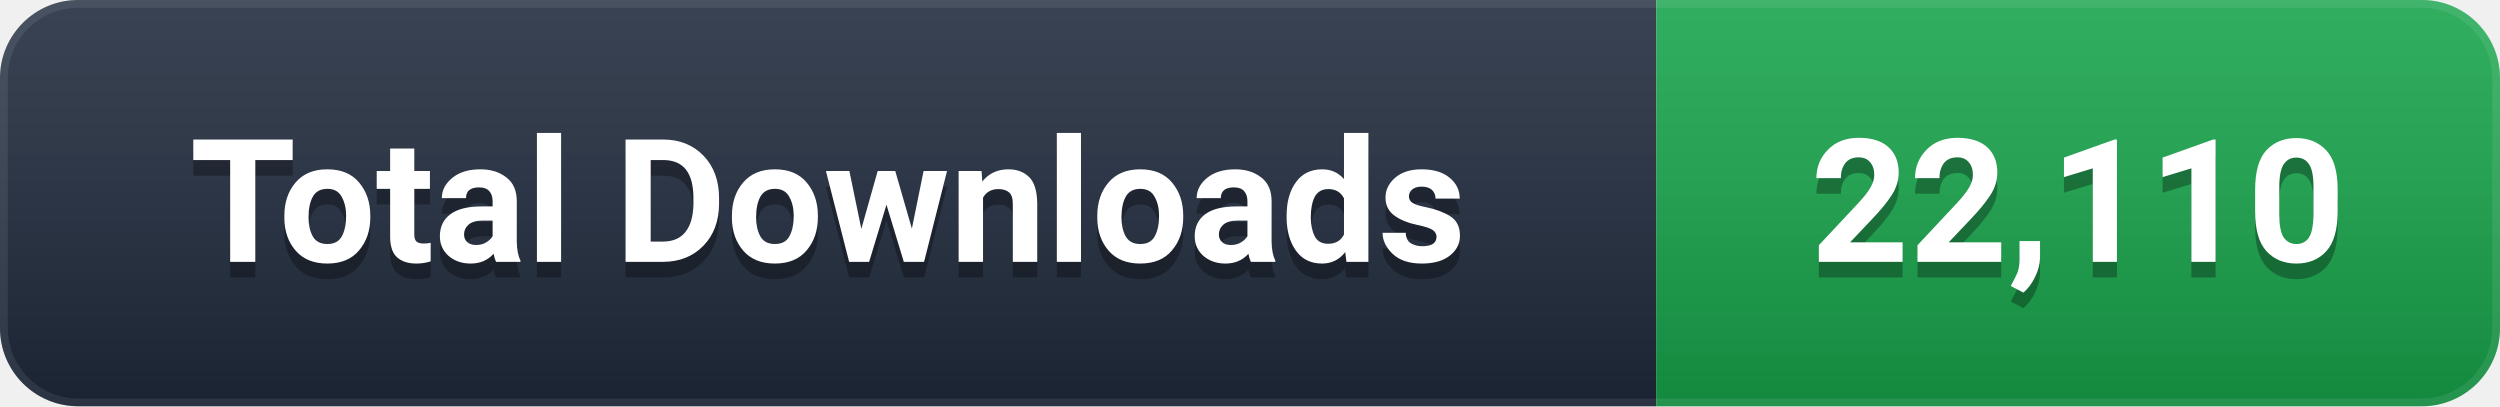
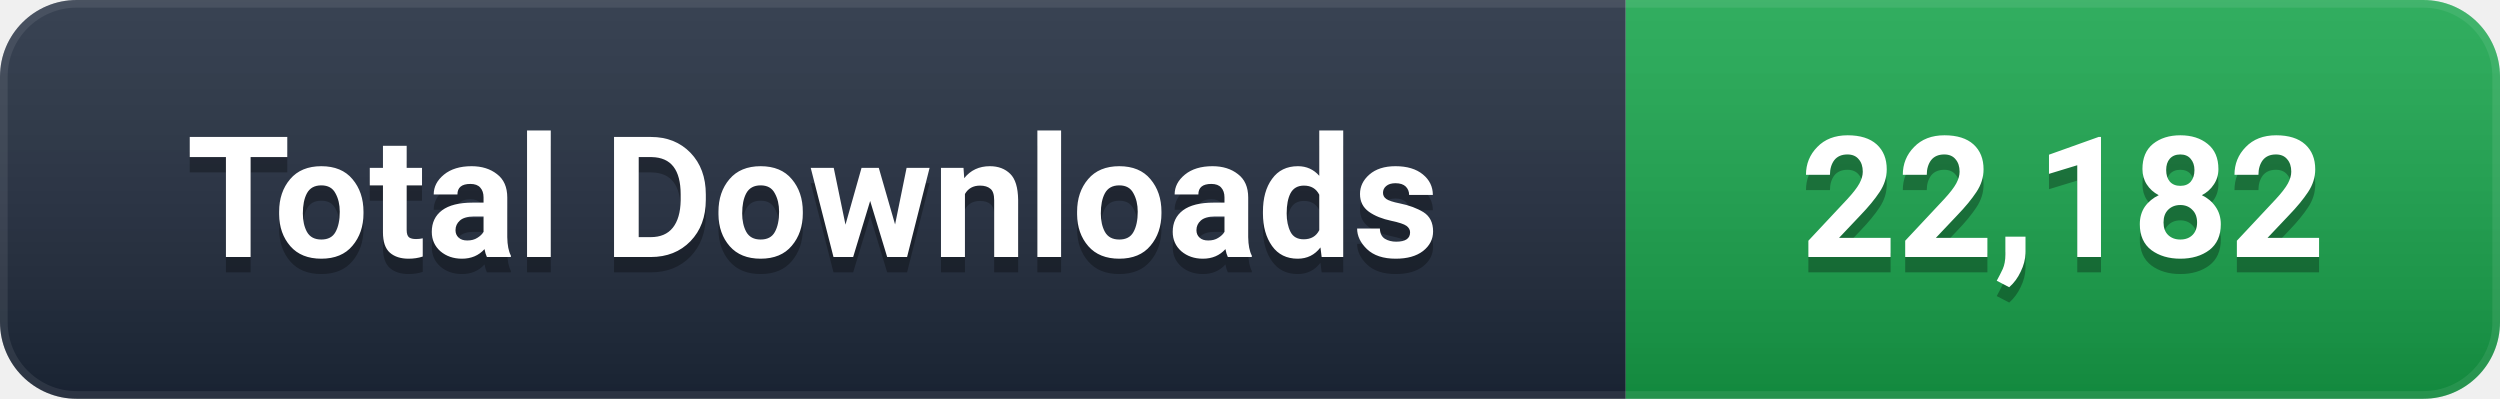
- <svg xmlns="http://www.w3.org/2000/svg" width="160" height="26" viewBox="0 0 160 26" role="img" aria-label="Total Downloads: 22,110">
+ <svg xmlns="http://www.w3.org/2000/svg" width="163" height="26" viewBox="0 0 163 26" role="img" aria-label="Total Downloads: 22,182">
  <defs>
    <linearGradient id="g" x1="0" y1="0" x2="0" y2="1">
      <stop offset="0%" stop-color="#ffffff" stop-opacity="0.12" />
      <stop offset="100%" stop-color="#000000" stop-opacity="0.16" />
    </linearGradient>
    <clipPath id="c">
-       <rect width="160" height="26" rx="5" />
+       <rect width="163" height="26" rx="5" />
    </clipPath>
  </defs>
  <g clip-path="url(#c)">
    <rect width="106" height="26" fill="#1e293b" />
-     <rect x="106" width="54" height="26" fill="#16A34A" />
-     <rect width="160" height="26" fill="url(#g)" />
-     <rect width="160" height="26" rx="5" fill="none" stroke="#ffffff" stroke-opacity="0.08" stroke-width="1" />
+     <rect x="106" width="57" height="26" fill="#16A34A" />
+     <rect width="163" height="26" fill="url(#g)" />
+     <rect width="163" height="26" rx="5" fill="none" stroke="#ffffff" stroke-opacity="0.08" stroke-width="1" />
  </g>
  <g font-family="-apple-system, BlinkMacSystemFont, 'Segoe UI', Roboto, 'Helvetica Neue', Arial, sans-serif" font-size="11" font-weight="600" text-anchor="middle" dominant-baseline="central">
    <text x="53.0" y="14" fill="#000000" opacity="0.3">Total Downloads</text>
    <text x="53.0" y="13" fill="#ffffff">Total Downloads</text>
-     <text x="133.0" y="14" fill="#000000" opacity="0.3">22,110</text>
-     <text x="133.0" y="13" fill="#ffffff">22,110</text>
+     <text x="134.5" y="14" fill="#000000" opacity="0.3">22,182</text>
+     <text x="134.5" y="13" fill="#ffffff">22,182</text>
  </g>
</svg>
